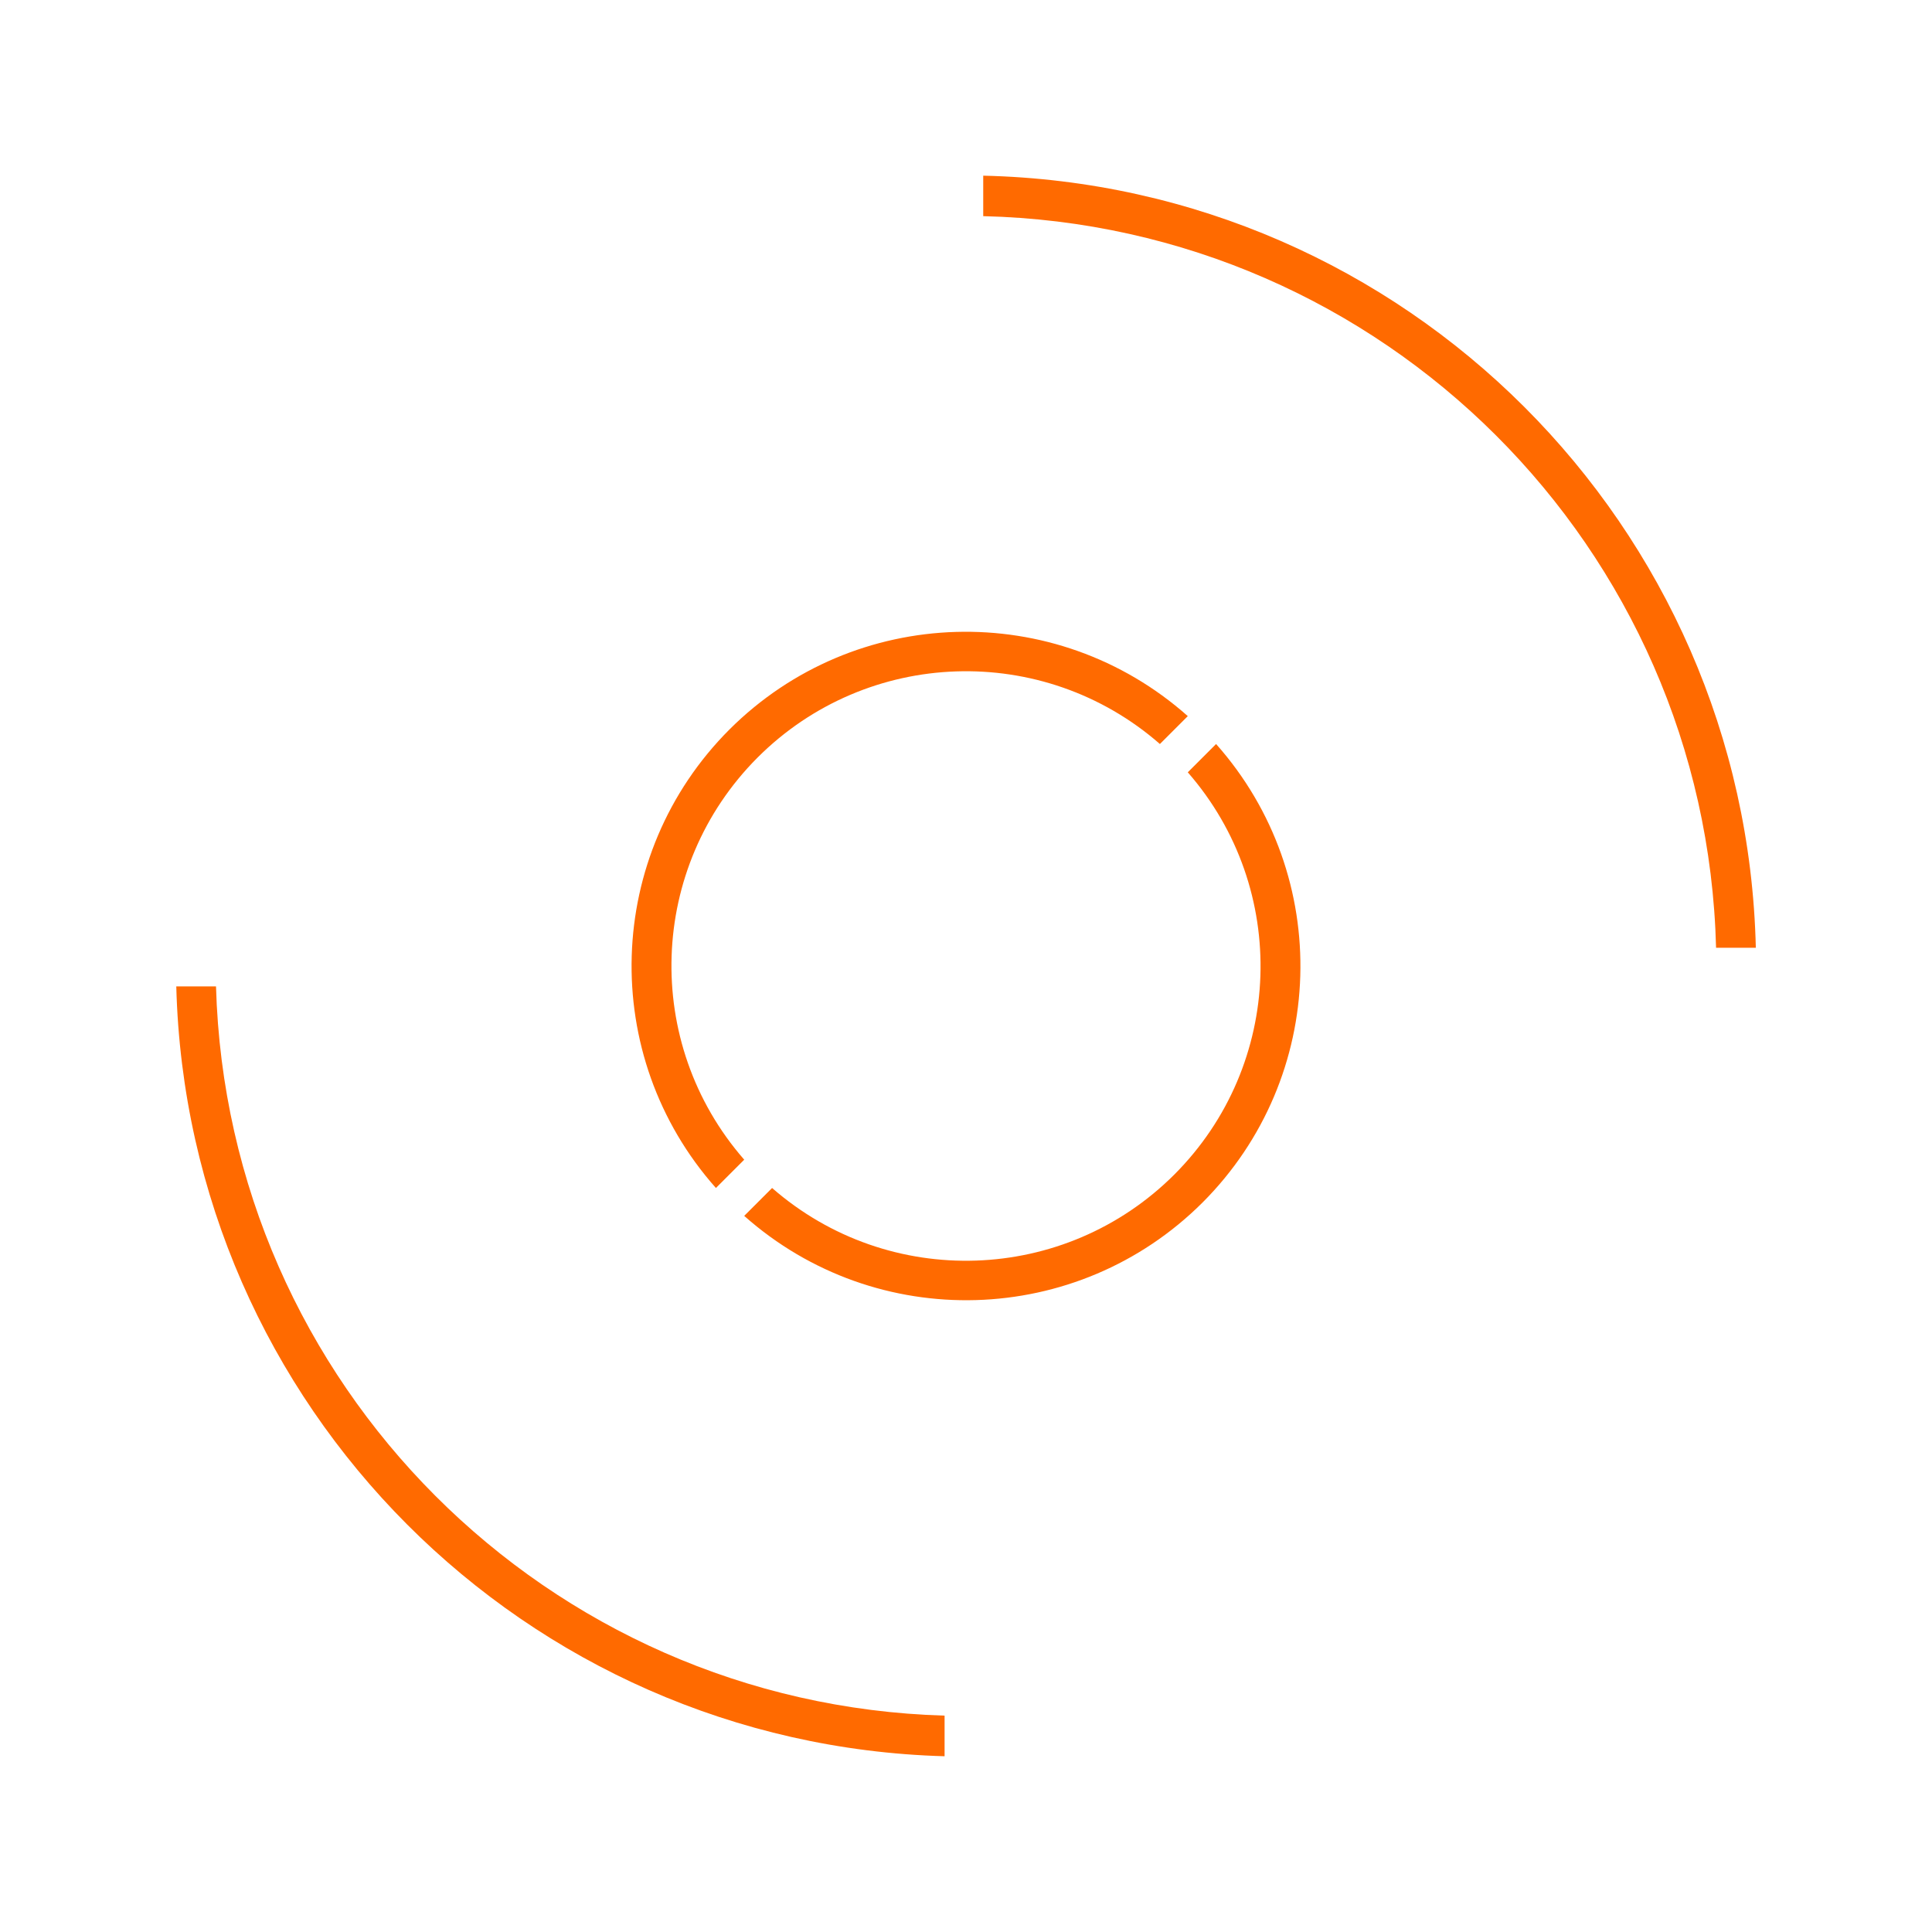
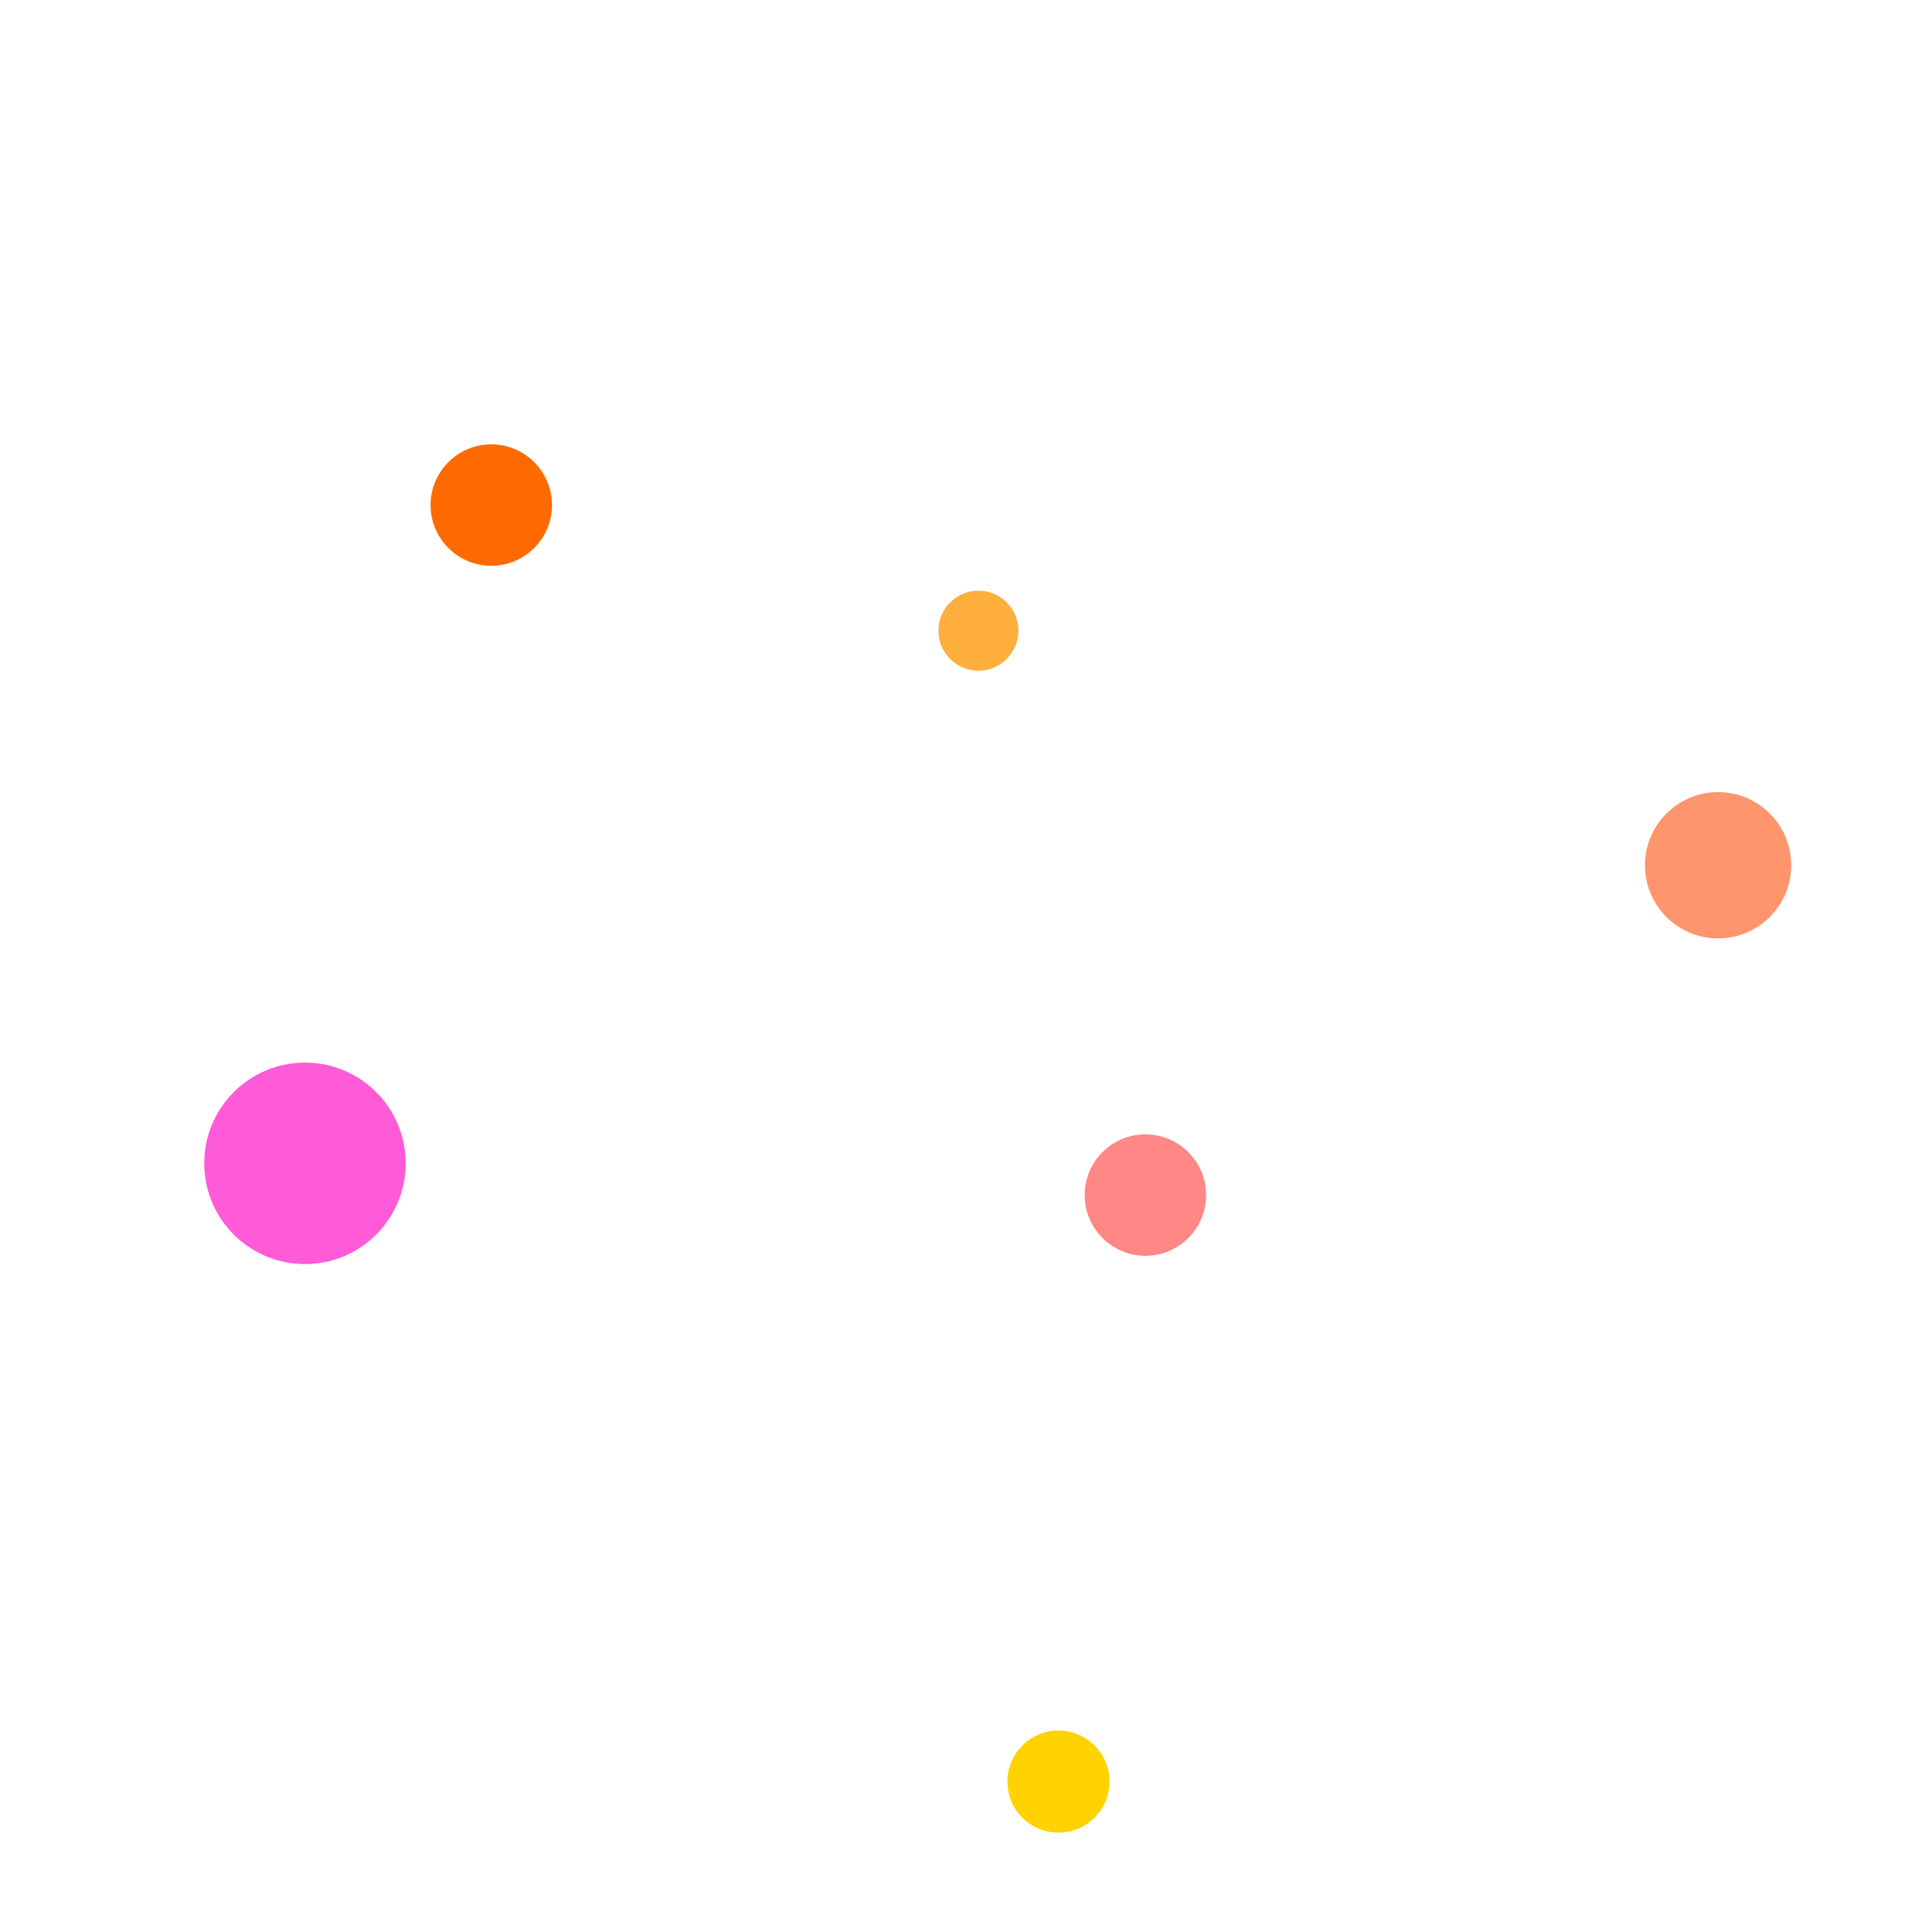
<svg xmlns="http://www.w3.org/2000/svg" width="500" height="500" viewBox="0 0 500 500" version="1.1" id="svg8">
  <defs id="defs2" />
  <g id="layer1" transform="translate(0,-164.7083)">
-     <path style="opacity:1;fill:#ff6a00;fill-opacity:1;stroke:none;stroke-width:10.71;stroke-linejoin:round;stroke-miterlimit:4;stroke-dasharray:none;stroke-opacity:1;paint-order:fill markers stroke" d="M 254.457 45.465 L 254.457 55.941 A 194.286 194.286 0 0 1 444.117 245.279 L 454.406 245.279 A 204.643 204.643 0 0 0 254.457 45.465 z M 45.621 255.279 A 204.643 204.643 0 0 0 244.457 454.516 L 244.457 444.004 A 194.286 194.286 0 0 1 55.902 255.279 L 45.621 255.279 z " transform="translate(0,164.7083)" id="path943" />
-     <path style="opacity:1;fill:#ff6a00;fill-opacity:1;stroke:none;stroke-width:2.113;stroke-linejoin:round;stroke-miterlimit:4;stroke-dasharray:none;stroke-opacity:1;paint-order:fill markers stroke" d="m 314.721,357.257 -7.324,7.324 a 76.29,76.29 0 0 1 -3.453,104.072 76.29,76.29 0 0 1 -104.126,3.507 l -7.217,7.217 a 86.57,86.57 0 0 0 118.613,-3.454 86.57,86.57 0 0 0 3.507,-118.665 z m -7.322,-7.217 a 86.57,86.57 0 0 0 -118.613,3.454 86.57,86.57 0 0 0 -3.507,118.665 l 7.324,-7.324 a 76.29,76.29 0 0 1 3.453,-104.072 76.29,76.29 0 0 1 104.126,-3.507 z" id="path814" />
+     <circle style="opacity:1;fill:#ff5ad7;fill-opacity:1;stroke-width:3.38" id="path846" cx="78.929" cy="465.78" r="26.071" />
+     <circle r="13.214" cy="625.78" cx="273.929" id="path846-2" style="opacity:1;fill:#ffd200;fill-opacity:1;stroke-width:1.713" />
+     <circle style="opacity:1;fill:#ff956c;fill-opacity:1;stroke-width:2.454" id="path846-2-9" cx="444.643" cy="388.637" r="18.929" />
+     <circle style="opacity:1;fill:#ff6a00;fill-opacity:1;stroke-width:2.037" id="path846-2-6" cx="127.143" cy="295.423" r="15.714" />
+     <circle r="15.714" cy="473.994" cx="296.429" id="path846-2-6-4" style="opacity:1;fill:#ff8785;fill-opacity:1;stroke-width:2.037" />
+     <circle style="opacity:1;fill:#ffaf3d;fill-opacity:1;stroke-width:1.343" id="path846-2-6-4-9" cx="253.214" cy="327.923" r="10.357" />
  </g>
</svg>
